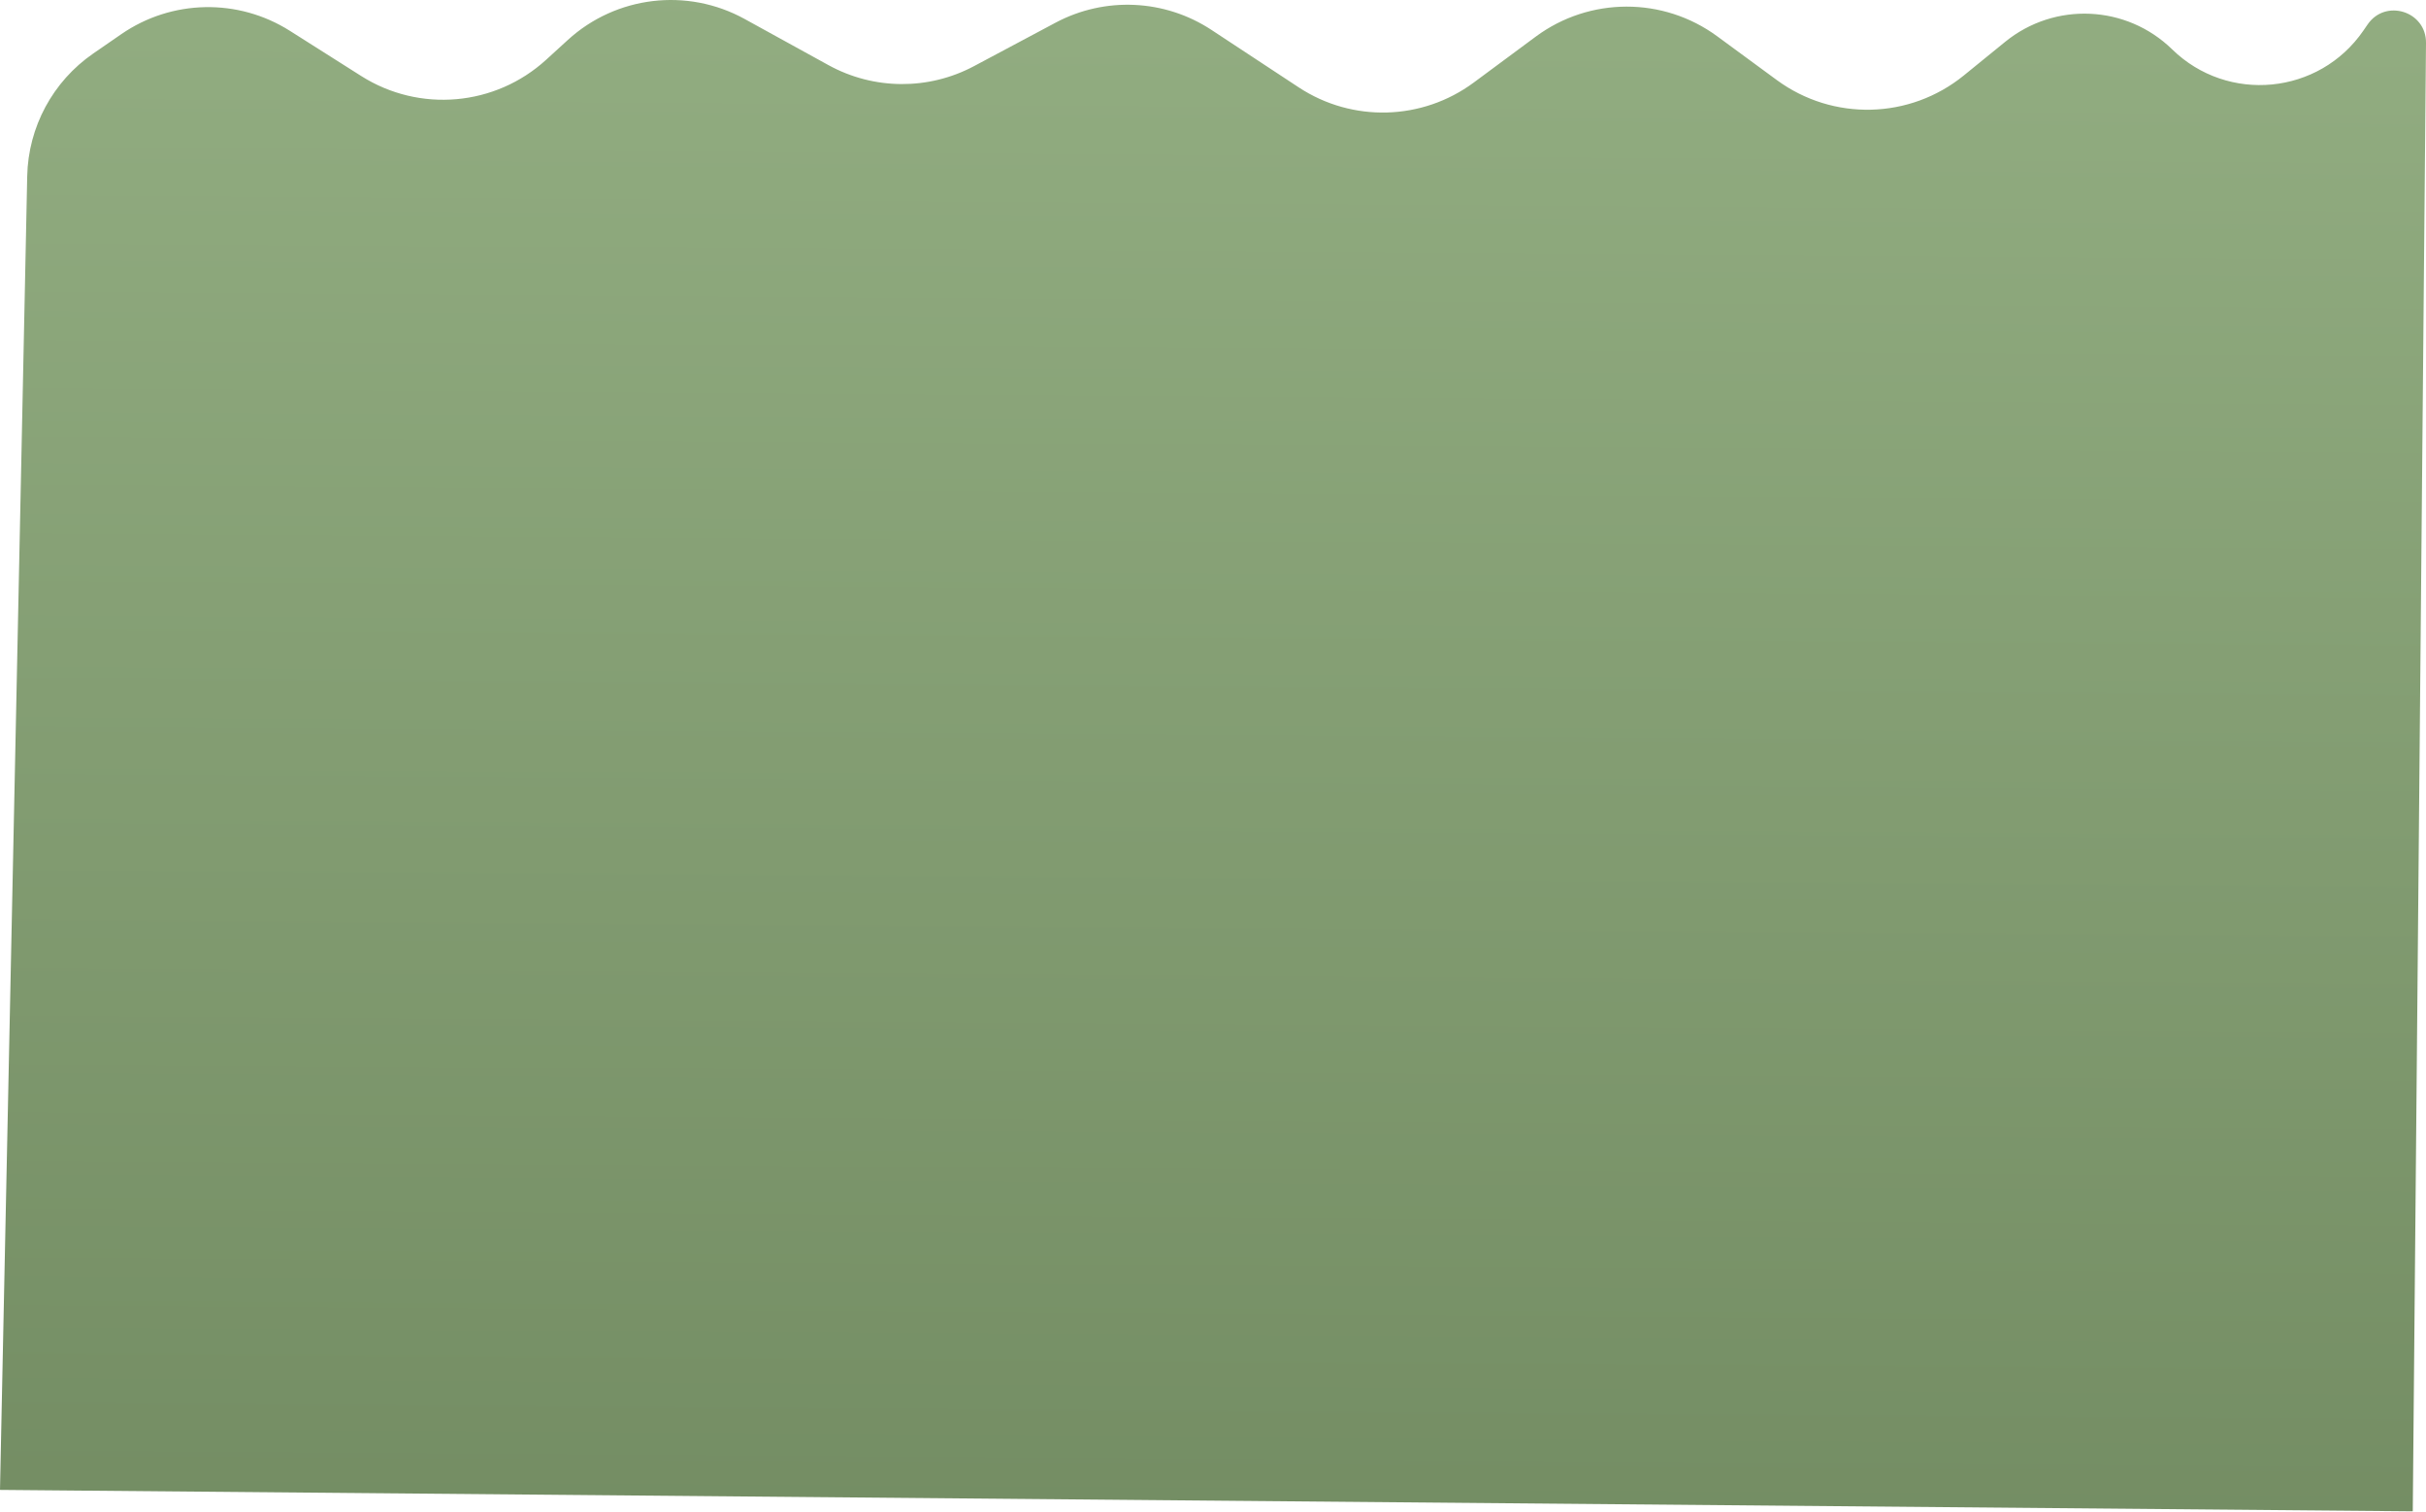
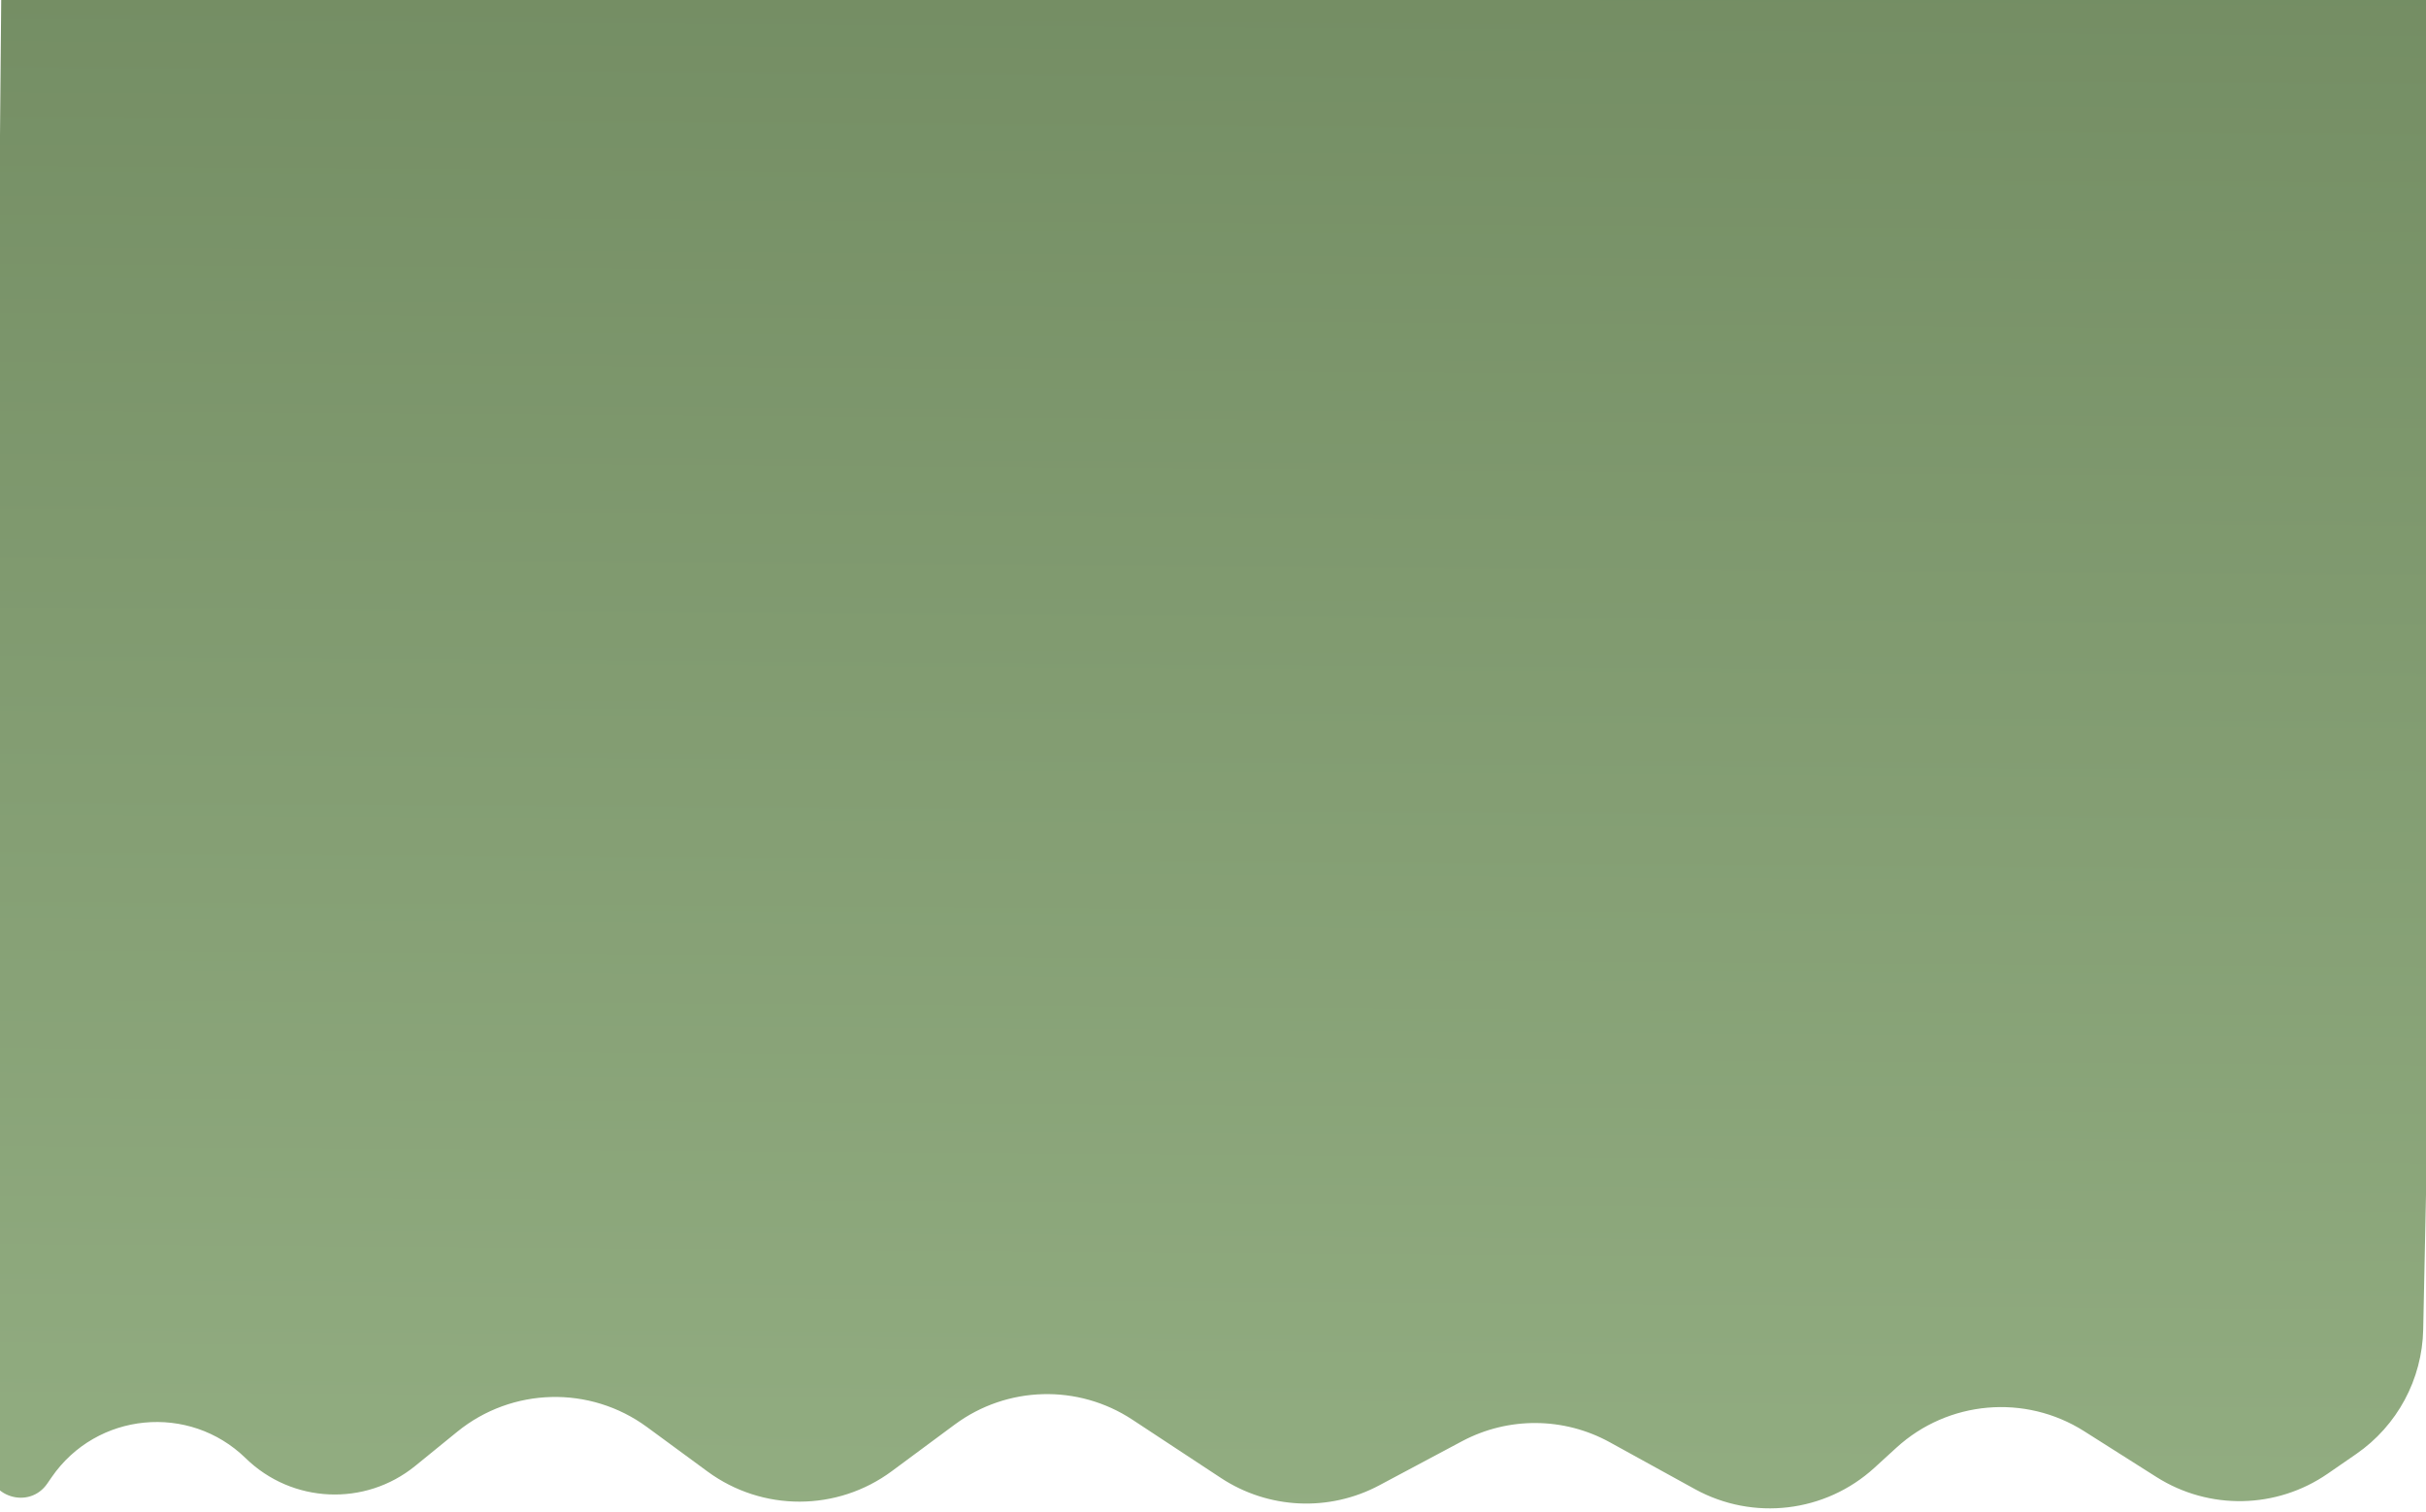
- <svg xmlns="http://www.w3.org/2000/svg" preserveAspectRatio="none" overflow="visible" style="display: block;" width="420.281" height="261.801" viewBox="0 0 420.281 261.801" fill="none">
-   <path id="Top Background" d="M21.014 5.917L16.154 9.27C9.147 14.104 4.891 22.011 4.714 30.521L0 258.09L417.989 261.801L420.281 7.423C420.33 1.948 413.257 -0.277 410.164 4.24L409.412 5.331C401.757 16.429 385.954 17.966 376.304 8.55C368.394 0.831 355.954 0.269 347.379 7.243L340.211 13.073C330.856 20.681 317.544 21.01 307.825 13.874L297.487 6.283C288.128 -0.589 275.383 -0.563 266.051 6.347L255.316 14.297C246.385 20.91 234.274 21.245 224.991 15.133L209.879 5.184C201.781 -0.147 191.417 -0.628 182.861 3.932L168.748 11.452C160.851 15.66 151.362 15.595 143.522 11.28L128.993 3.283C119.055 -2.187 106.736 -0.721 98.36 6.931L94.615 10.351C85.794 18.409 72.671 19.564 62.579 13.17L57.553 9.985L50.228 5.345C41.256 -0.339 29.756 -0.114 21.014 5.917Z" fill="url(#paint0_linear_0_510)" />
+ <svg xmlns="http://www.w3.org/2000/svg" width="414" height="258" viewBox="0 0 414 258" fill="none">
+   <path d="M397.224 251.468L402.084 248.115C409.091 243.281 413.347 235.374 413.523 226.863L418.238 -0.705L0.248 -4.416L-2.043 249.962C-2.092 255.437 4.98 257.662 8.074 253.145L8.826 252.054C16.481 240.956 32.283 239.419 41.933 248.835C49.844 256.554 62.284 257.116 70.859 250.142L78.027 244.312C87.381 236.704 100.694 236.375 110.413 243.511L120.75 251.102C130.11 257.974 142.855 257.948 152.187 251.038L162.921 243.088C171.853 236.474 183.964 236.14 193.246 242.252L208.359 252.201C216.457 257.532 226.821 258.013 235.377 253.453L249.489 245.933C257.387 241.725 266.876 241.789 274.715 246.105L289.244 254.102C299.183 259.572 311.502 258.106 319.878 250.454L323.622 247.034C332.443 238.976 345.567 237.822 355.659 244.215L360.685 247.4L368.01 252.04C376.982 257.724 388.482 257.499 397.224 251.468Z" fill="url(#paint0_linear_0_369)" />
  <defs>
-     <linearGradient id="paint0_linear_0_510" x1="210.222" y1="-10.771" x2="206.728" y2="491.032" gradientUnits="userSpaceOnUse">
+     <linearGradient id="paint0_linear_0_369" x1="208.015" y1="268.156" x2="211.51" y2="-233.647" gradientUnits="userSpaceOnUse">
      <stop stop-color="#93AE82" />
      <stop offset="1" stop-color="#5A724A" />
    </linearGradient>
  </defs>
</svg>
